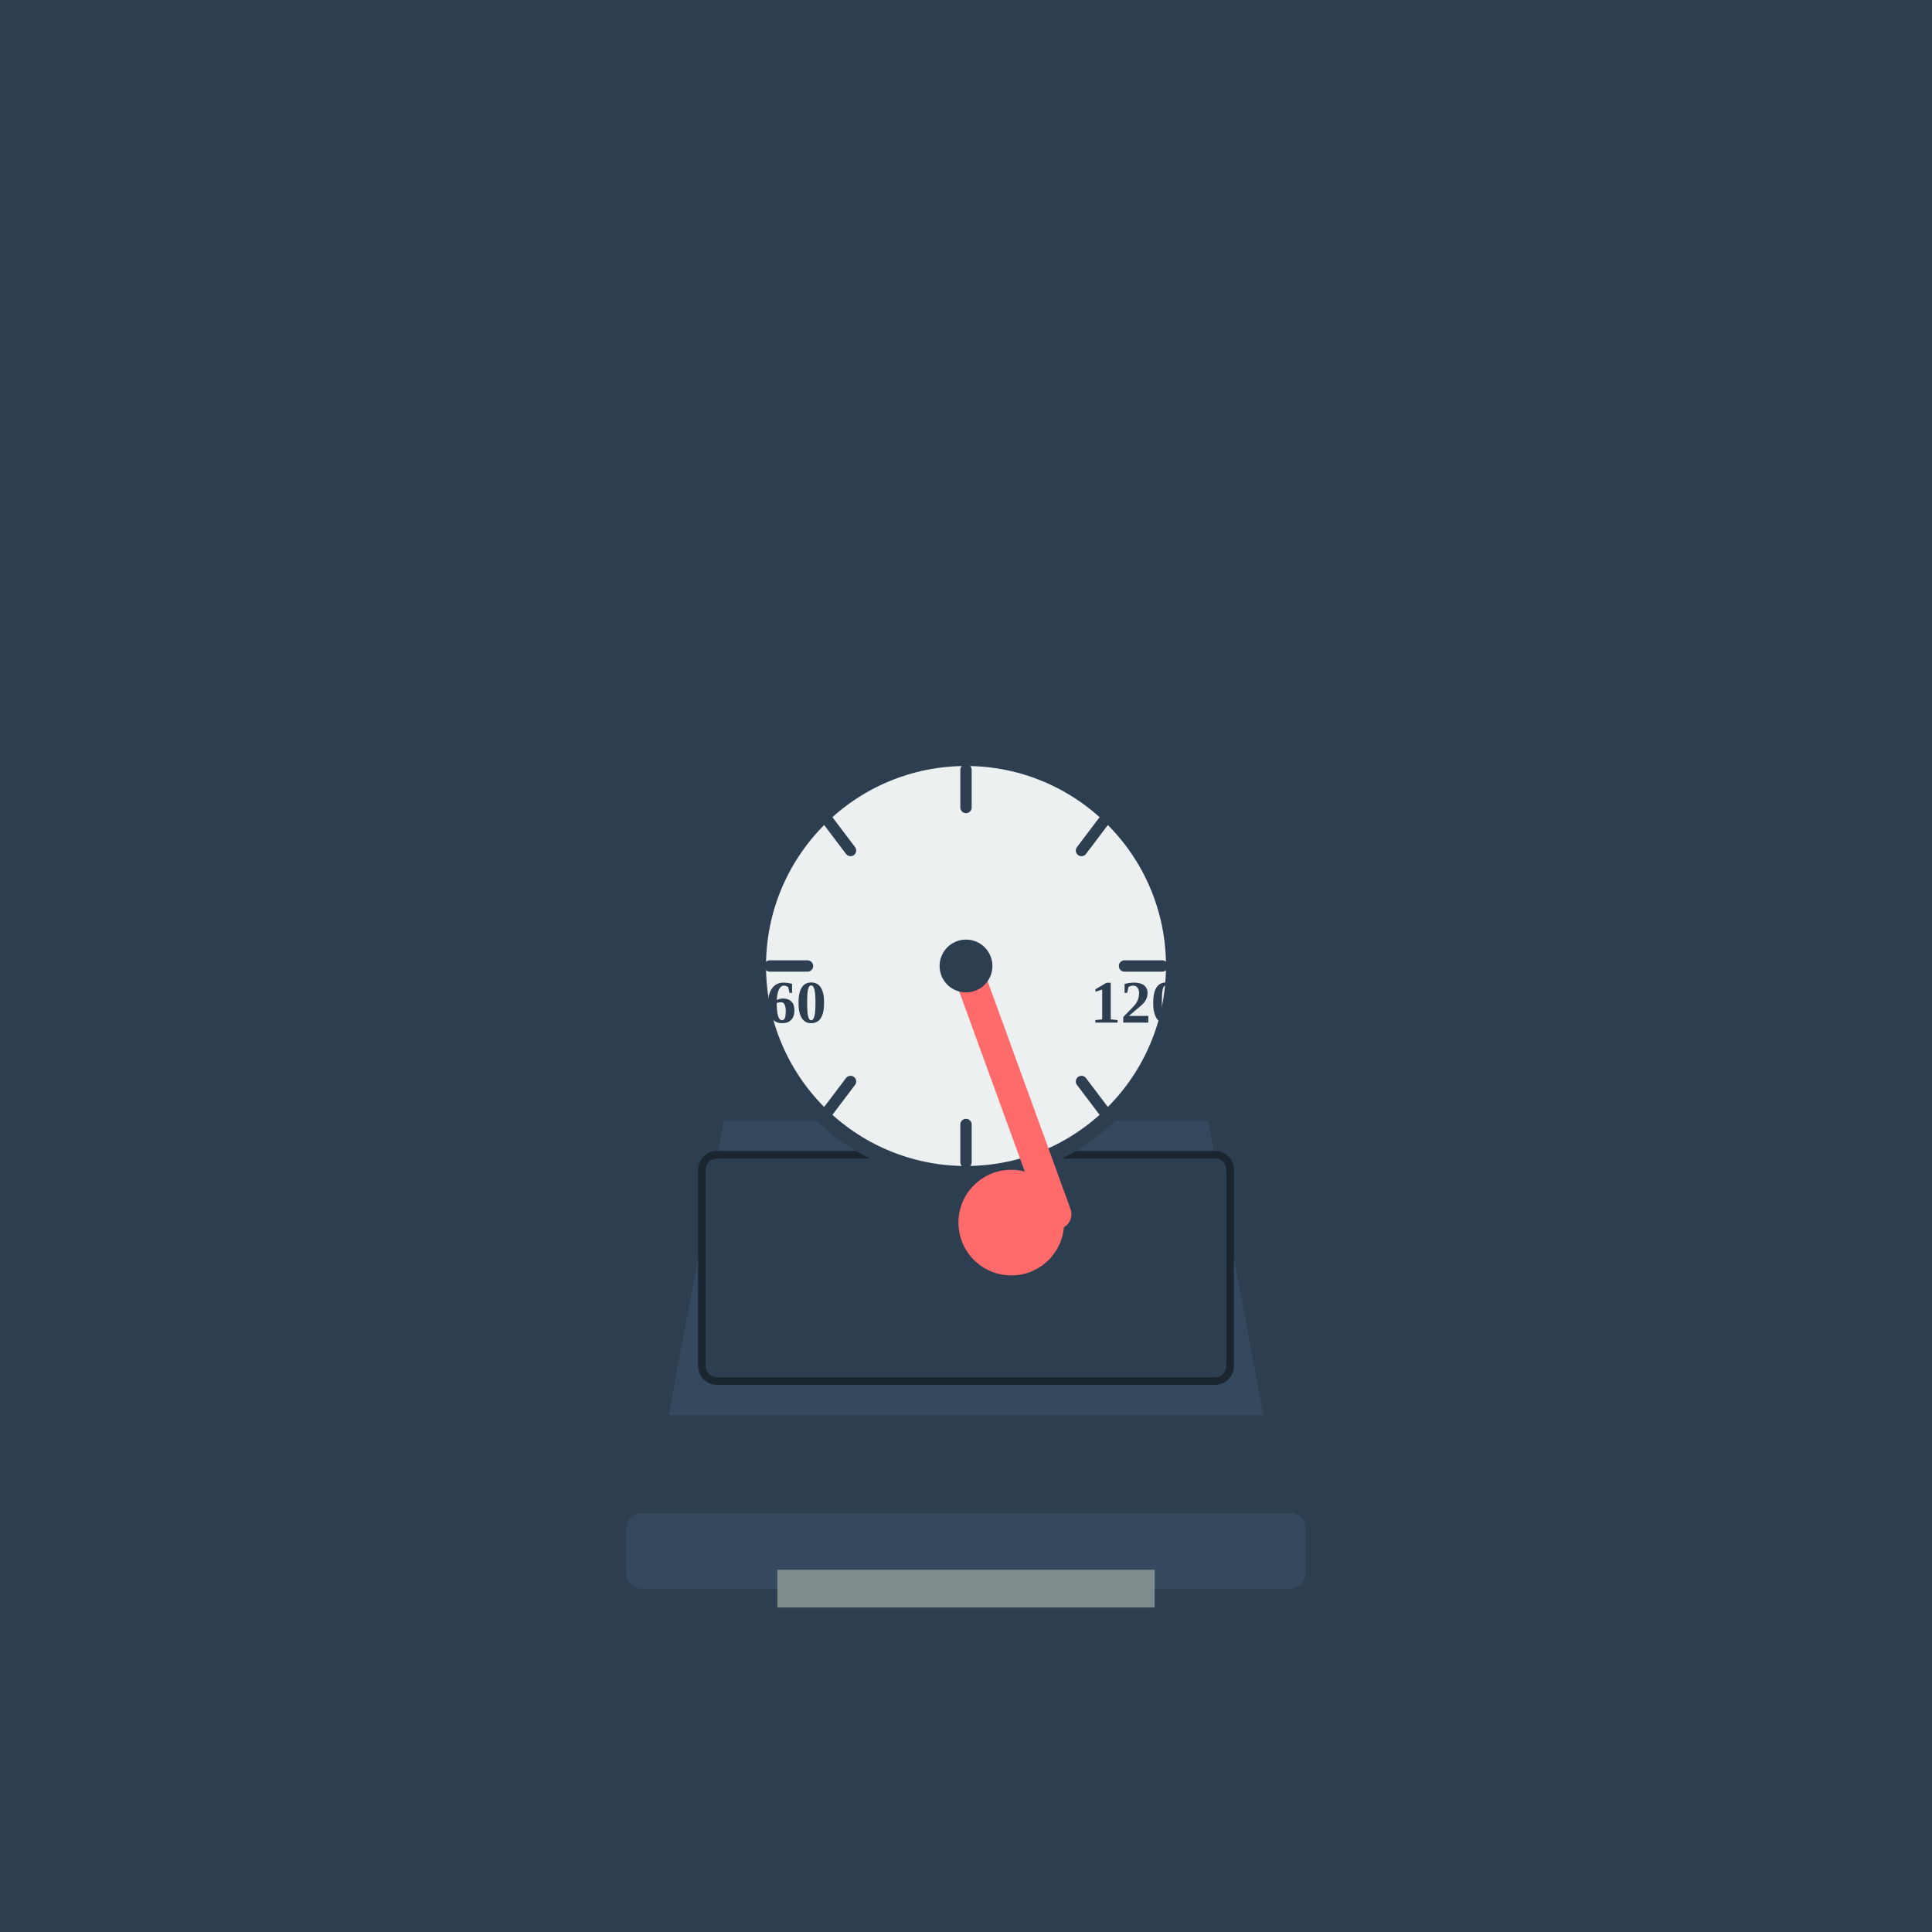
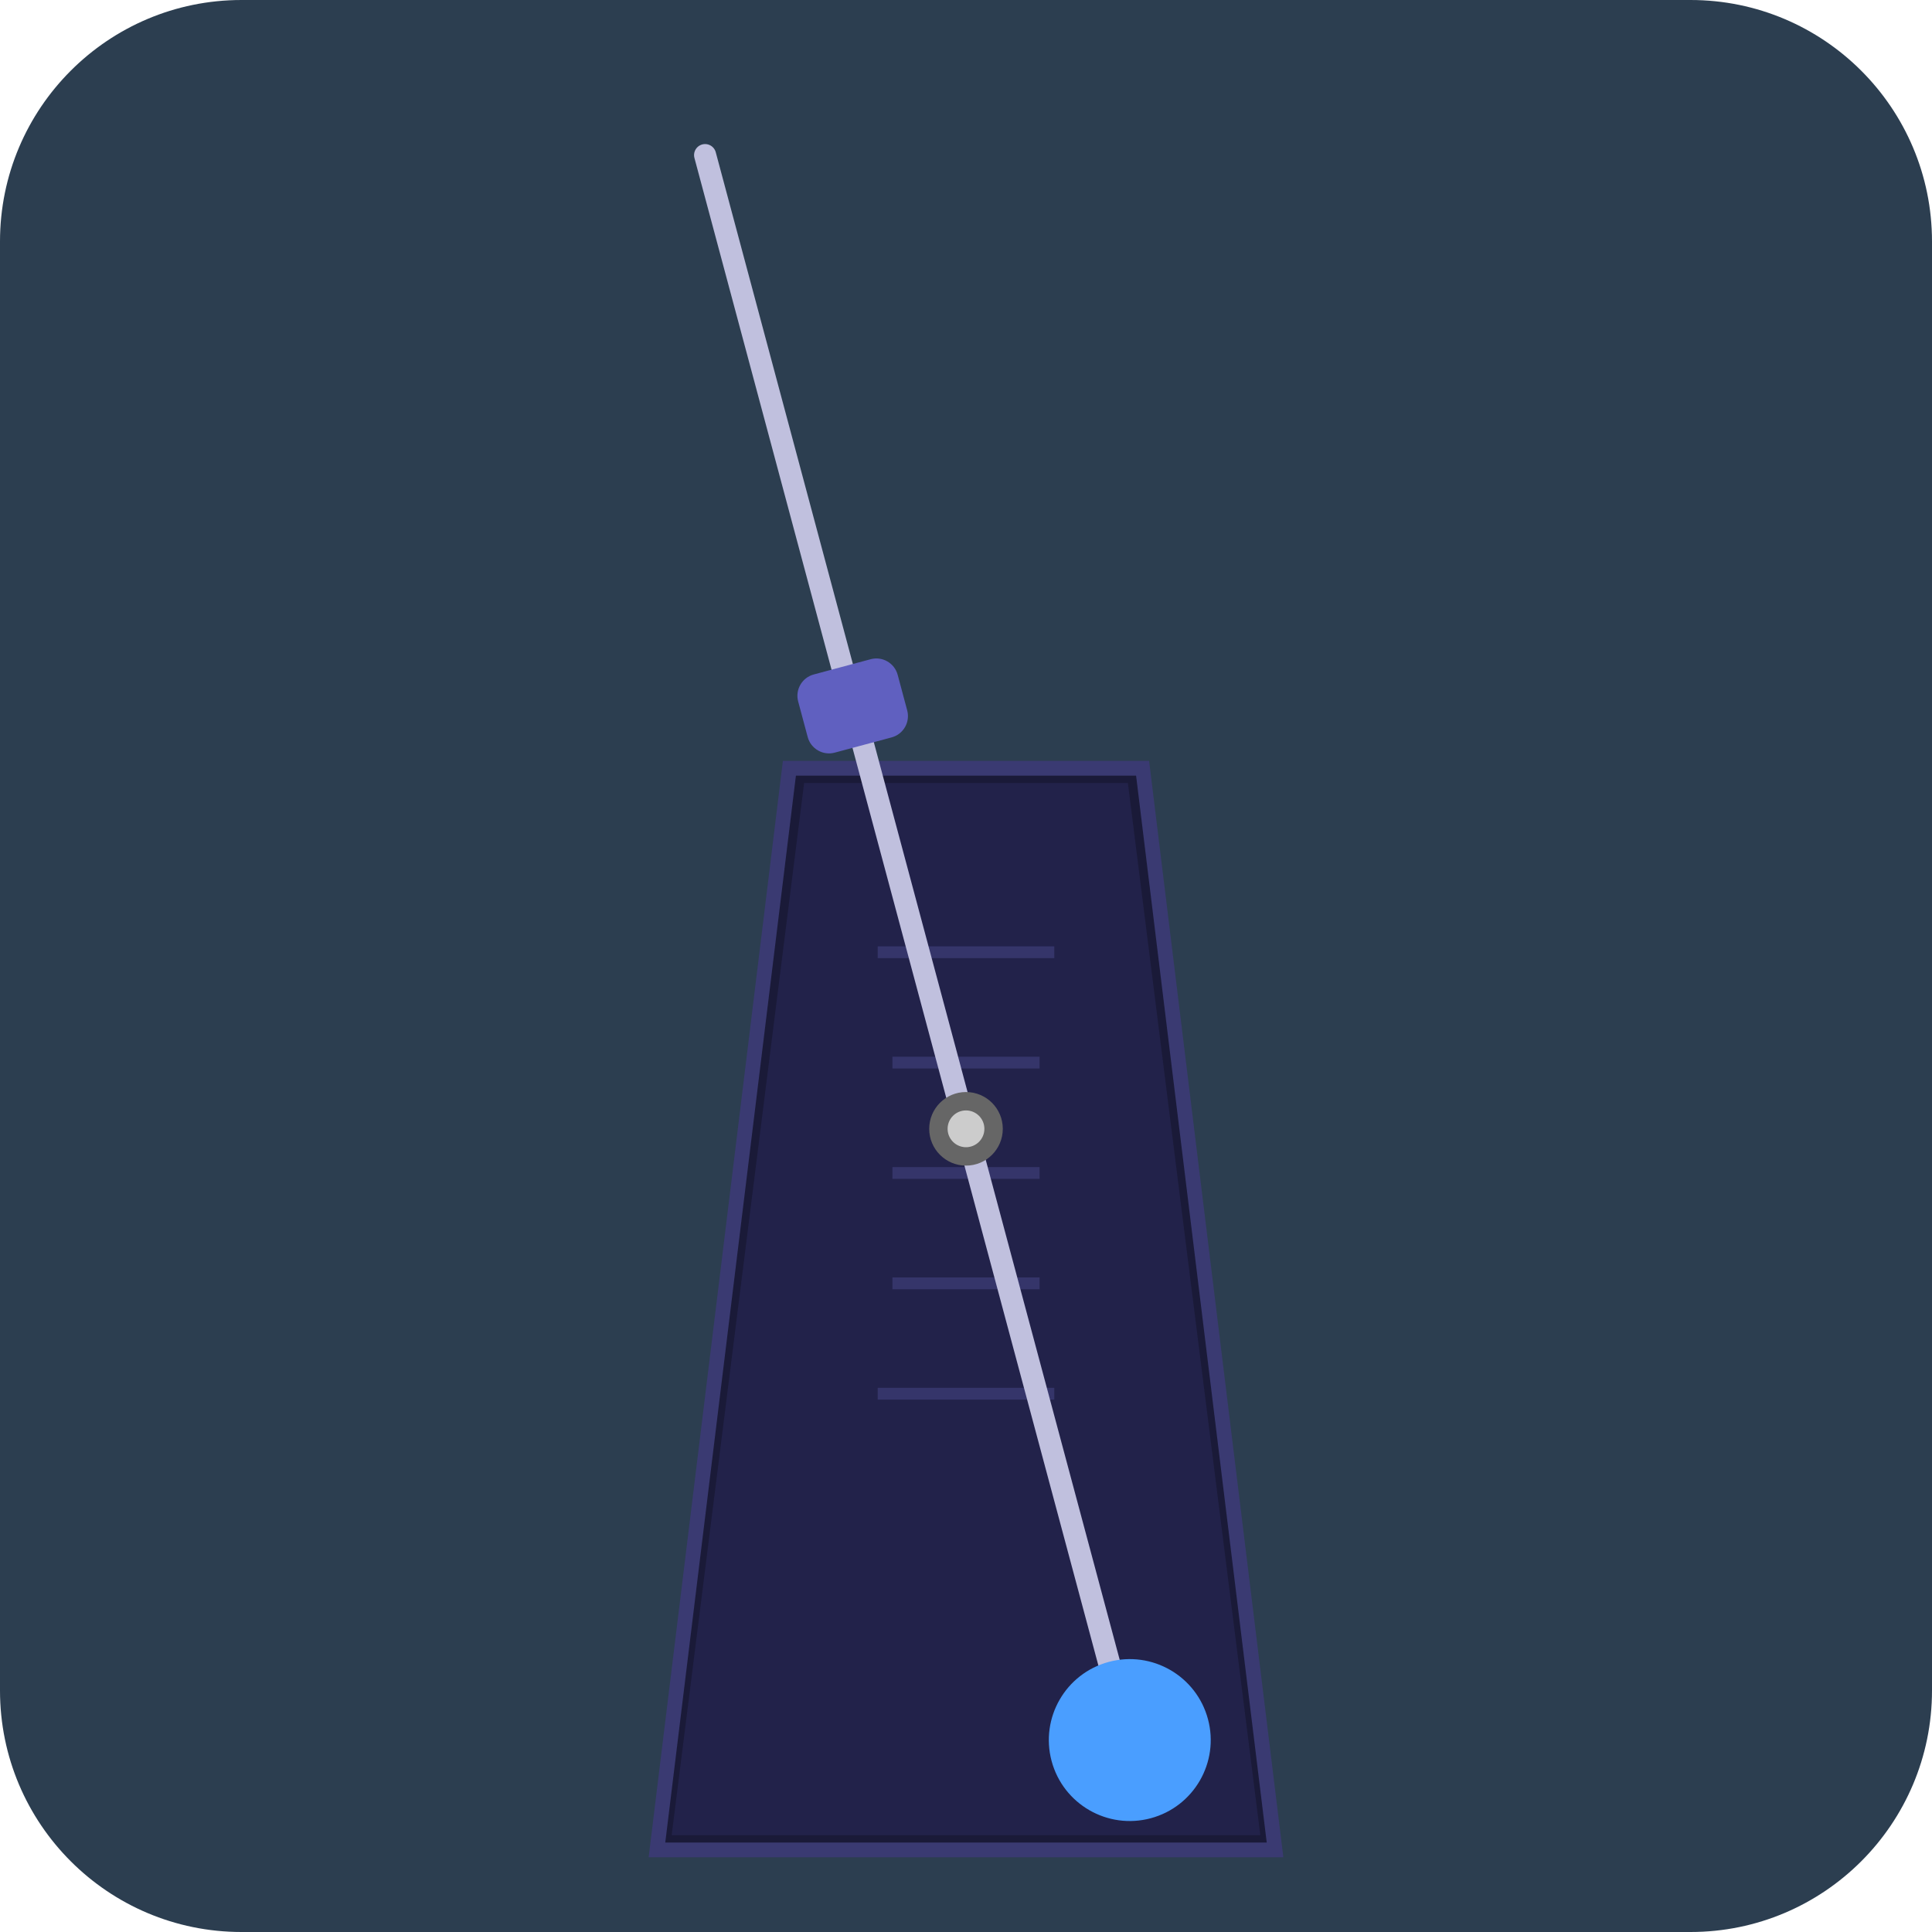
<svg xmlns="http://www.w3.org/2000/svg" width="512" height="512" viewBox="0 0 512 512">
-   <rect width="512" height="512" fill="#2c3e50" />
-   <g transform="translate(256, 256)">
-     <rect x="-90" y="145" width="180" height="20" rx="4" fill="#34495e" />
-     <rect x="-50" y="160" width="100" height="10" fill="#7f8c8d" />
-     <path d="M -80 120 L 80 120 L 65 40 L -65 40 Z" fill="#34495e" stroke="#2c3e50" stroke-width="2" />
-     <rect x="-70" y="50" width="140" height="60" rx="4" fill="#2c3e50" stroke="#1a252f" stroke-width="2" />
-     <circle cx="0" cy="0" r="55" fill="#ecf0f1" stroke="#2c3e50" stroke-width="4" />
-     <g stroke="#2c3e50" stroke-width="3" stroke-linecap="round">
-       <line x1="0" y1="-52" x2="0" y2="-42" />
-       <line x1="36.8" y1="-38.8" x2="30.6" y2="-30.6" />
-       <line x1="52" y1="0" x2="42" y2="0" />
-       <line x1="36.8" y1="38.8" x2="30.6" y2="30.6" />
-       <line x1="0" y1="52" x2="0" y2="42" />
-       <line x1="-36.8" y1="38.8" x2="-30.6" y2="30.6" />
-       <line x1="-52" y1="0" x2="-42" y2="0" />
-       <line x1="-36.8" y1="-38.8" x2="-30.6" y2="-30.6" />
+   <rect width="512" height="512" rx="64" fill="#2c3e50" />
+   <g transform="translate(256,266) scale(1.95)">
+     <g transform="translate(-100,-120)">
+       <g transform="translate(0,-60)">
+         <polygon points="58,295 142,295 124,148 76,148" fill="#1a1a38" />
+         <polygon points="60,293 140,293 122,150 78,150" fill="#22224a" />
+         <line x1="88" y1="173" x2="112" y2="173" stroke="#35356a" stroke-width="1.6" />
+         <line x1="90" y1="188" x2="110" y2="188" stroke="#35356a" stroke-width="1.6" />
+         <line x1="90" y1="203" x2="110" y2="203" stroke="#35356a" stroke-width="1.6" />
+         <line x1="90" y1="218" x2="110" y2="218" stroke="#35356a" stroke-width="1.6" />
+         <line x1="88" y1="233" x2="112" y2="233" stroke="#35356a" stroke-width="1.6" />
+         <polygon points="58,295 142,295 124,148 76,148" fill="none" stroke="#3a3a72" stroke-width="2" />
+         <g transform="rotate(-15,100,197)">
+           <line x1="100" y1="60" x2="100" y2="287" stroke="#c0c0de" stroke-width="3" stroke-linecap="round" />
+           <rect x="93" y="132" width="14" height="11" rx="3" fill="#6060c0" />
+           <circle cx="100" cy="283" r="11" fill="#4a9eff" />
+         </g>
+         <circle cx="100" cy="197" r="5" fill="#666" />
+         <circle cx="100" cy="197" r="2.5" fill="#ccc" />
+       </g>
    </g>
-     <line x1="0" y1="0" x2="0" y2="70" stroke="#FF6B6B" stroke-width="8" stroke-linecap="round" transform="rotate(-20)" />
-     <circle cx="12" cy="68" r="14" fill="#FF6B6B" />
-     <circle cx="0" cy="0" r="7" fill="#2c3e50" />
-     <text x="-45" y="15" font-size="16" font-weight="bold" fill="#2c3e50" text-anchor="middle">60</text>
-     <text x="45" y="15" font-size="16" font-weight="bold" fill="#2c3e50" text-anchor="middle">120</text>
  </g>
</svg>
